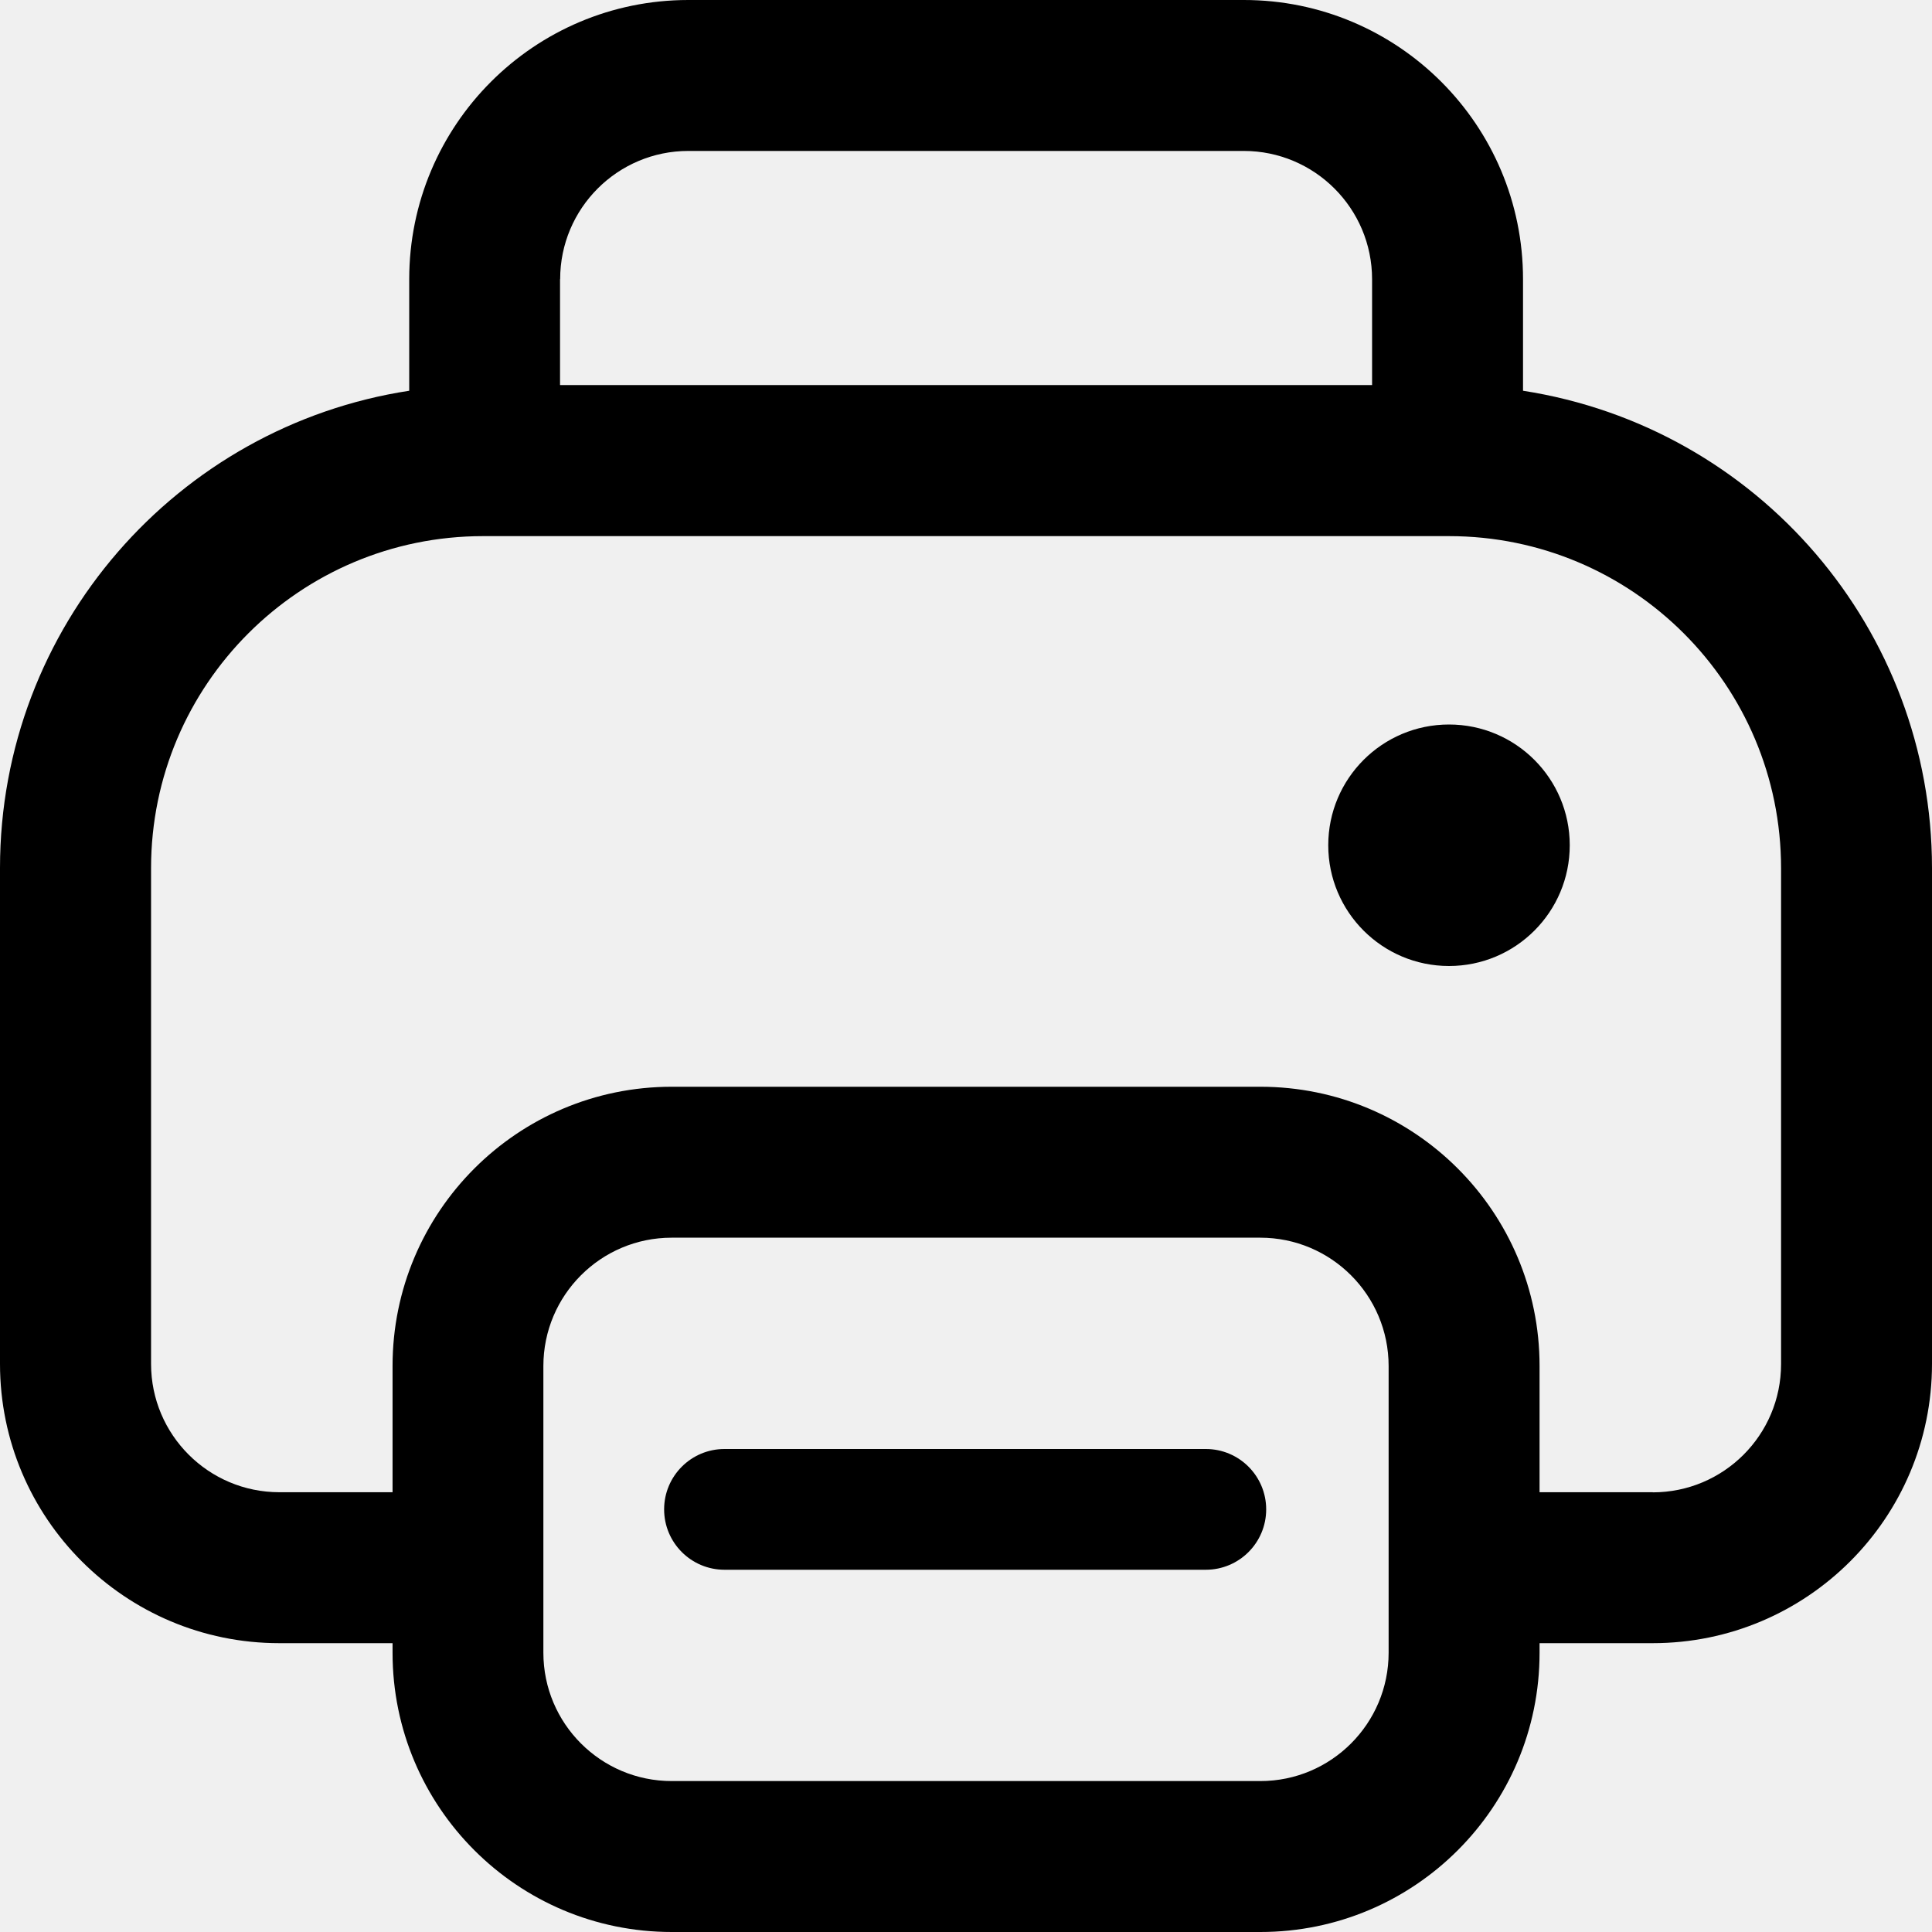
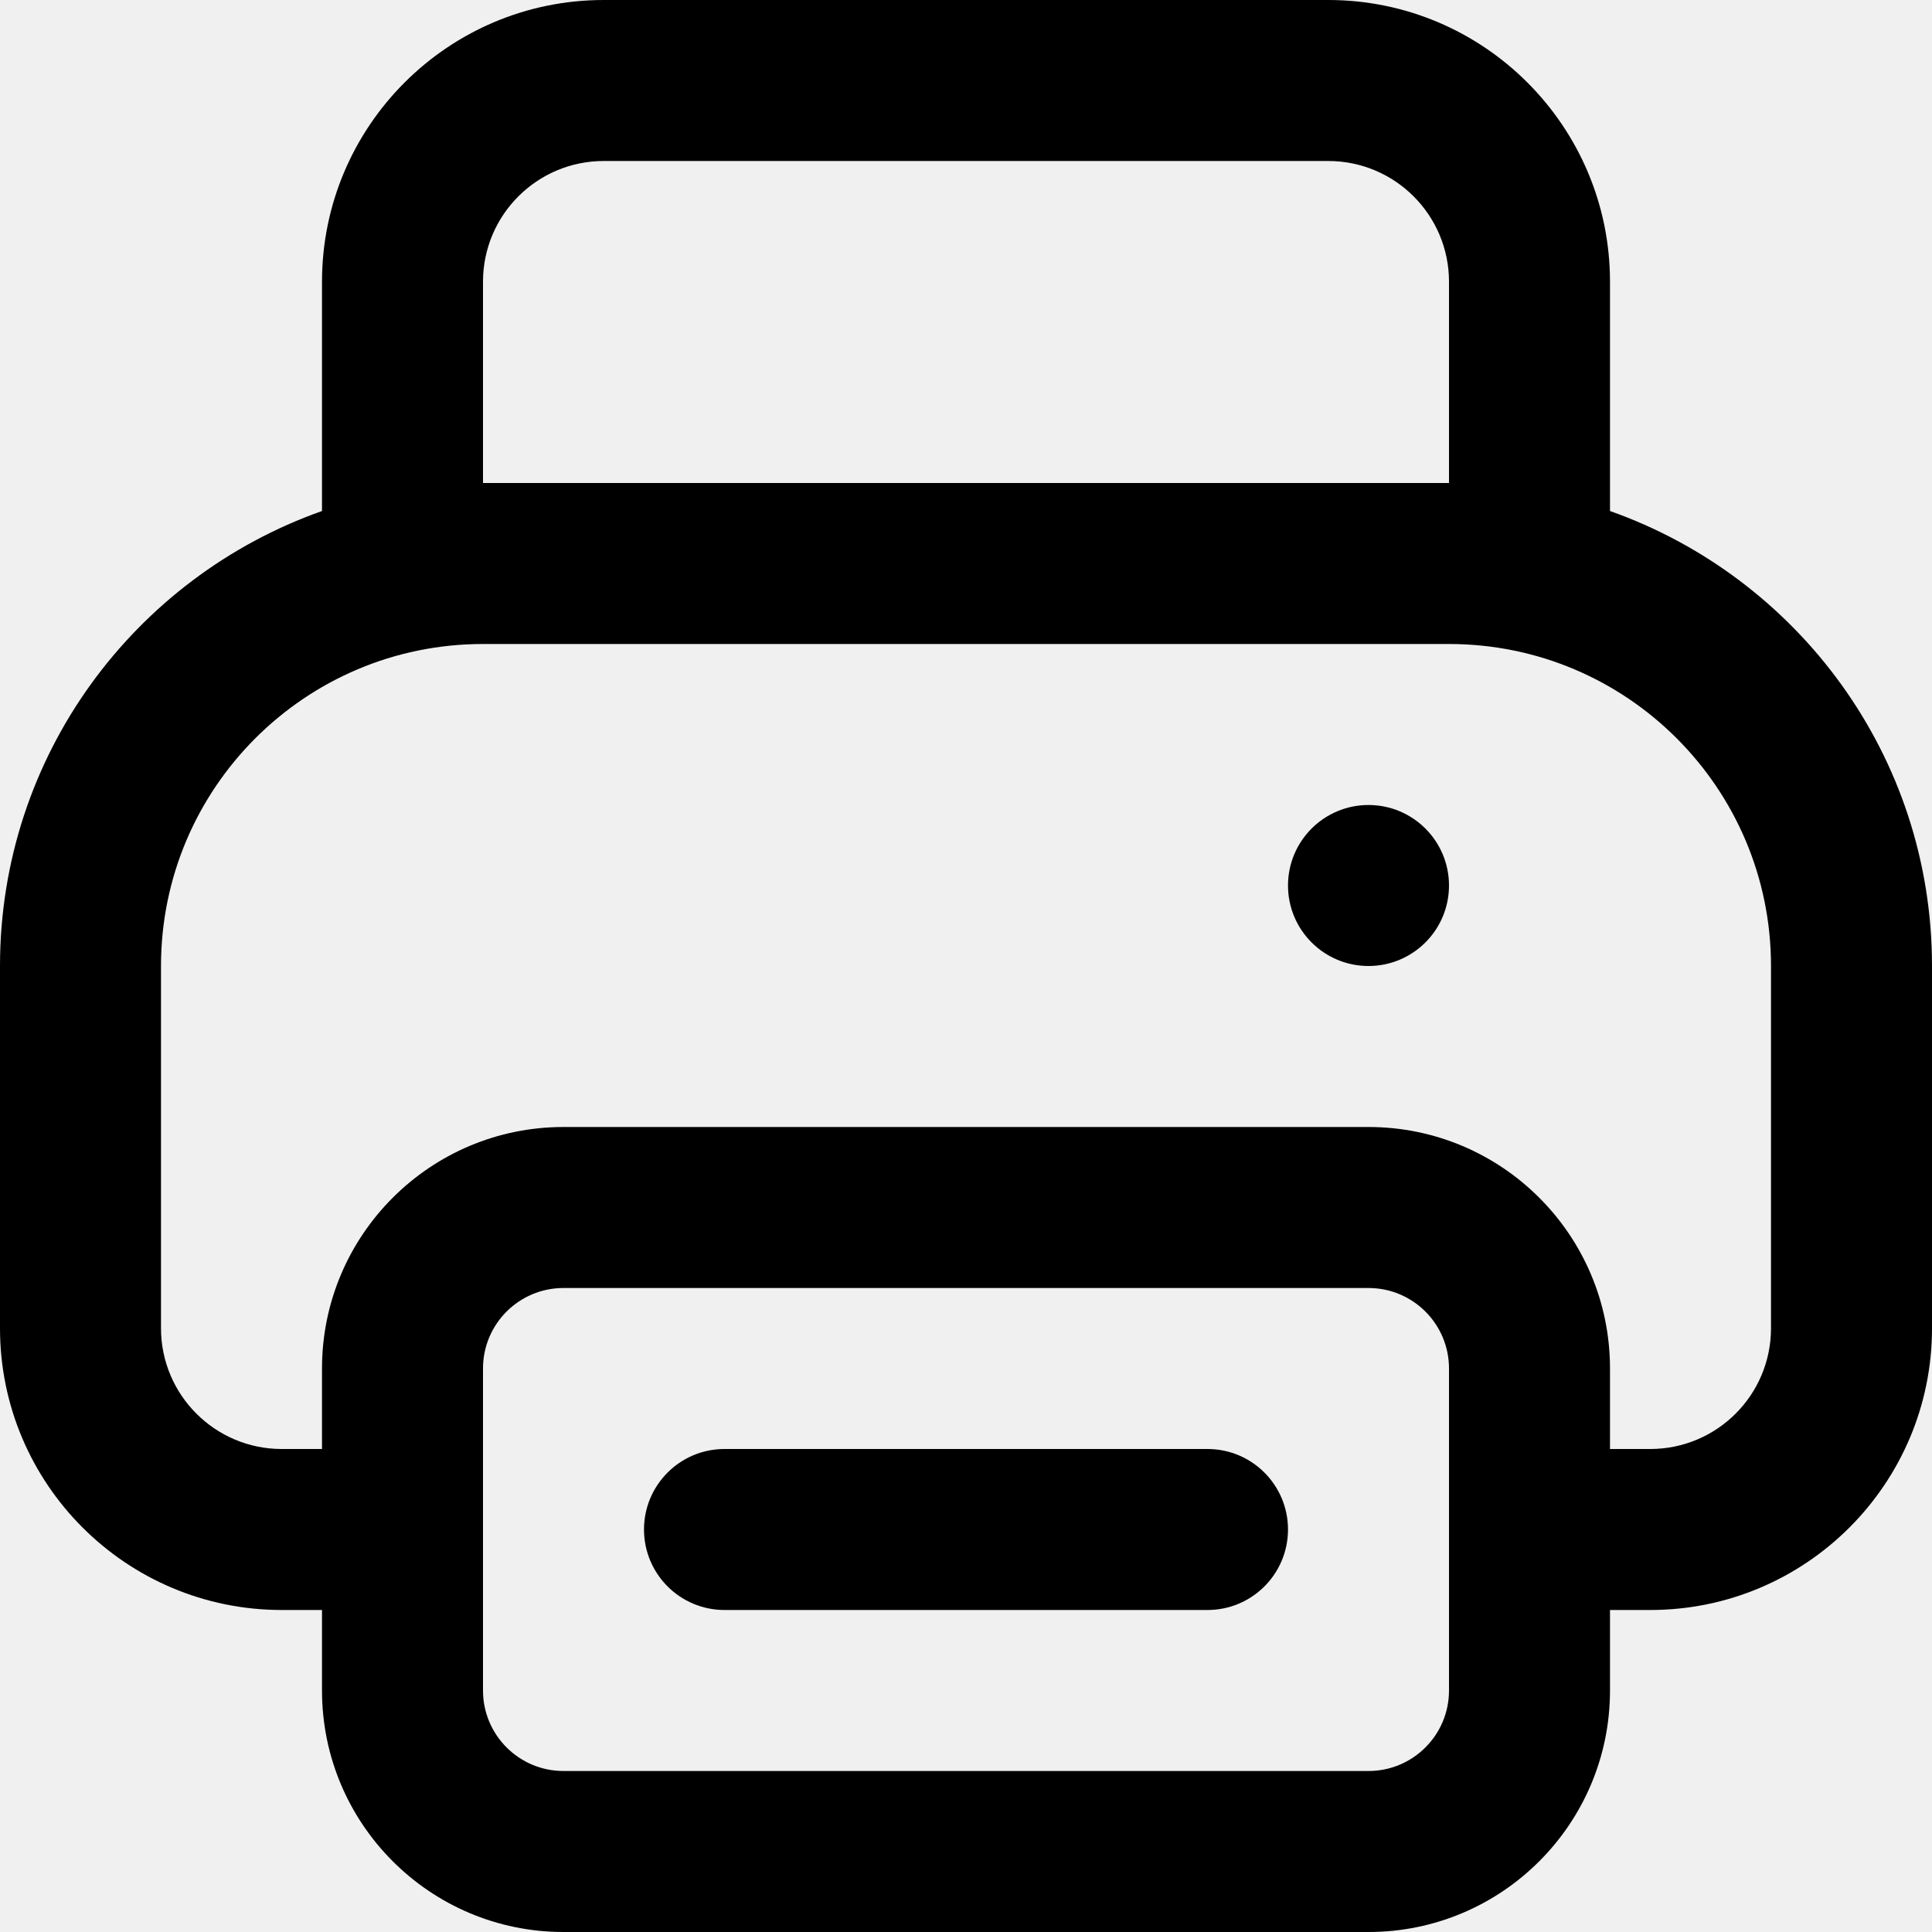
- <svg xmlns="http://www.w3.org/2000/svg" width="12" height="12" fill="none" viewBox="0 0 12 12">
-   <g transform="scale(0.75)" fill="#000" clip-path="url(#Print-12_svg__a)">
-     <path d="M13 7a1 1 0 1 1-2 0 1 1 0 0 1 2 0Zm-7 5a.5.5 0 0 0 0 1h3.986a.5.5 0 0 0 0-1H6Z" />
-     <path fill-rule="evenodd" d="M3.389 3.236v-.924A2.312 2.312 0 0 1 5.7 0h4.6a2.312 2.312 0 0 1 2.313 2.313v.923A4.001 4.001 0 0 1 16 7.189v4.107a2.313 2.313 0 0 1-2.313 2.312h-.937v.08A2.312 2.312 0 0 1 10.437 16H5.564a2.312 2.312 0 0 1-2.313-2.313v-.079h-.938A2.313 2.313 0 0 1 0 11.296V7.189c0-2 1.47-3.659 3.389-3.953Zm1.25-.924c0-.586.475-1.062 1.062-1.062H10.3c.587 0 1.063.476 1.063 1.063v.876H4.638v-.877Zm9.049 10.046h-.938v-1.046A2.312 2.312 0 0 0 10.437 9H5.564a2.312 2.312 0 0 0-2.313 2.313v1.045h-.938a1.063 1.063 0 0 1-1.062-1.062V7.189A2.75 2.75 0 0 1 4 4.44h8a2.75 2.75 0 0 1 2.75 2.75v4.107c0 .587-.476 1.062-1.063 1.062ZM5.562 10.25c-.586 0-1.062.476-1.062 1.063v2.374c0 .587.476 1.063 1.063 1.063h4.875c.586 0 1.062-.476 1.062-1.063v-2.374c0-.587-.476-1.063-1.063-1.063H5.564Z" clip-rule="evenodd" />
+ <svg xmlns="http://www.w3.org/2000/svg" fill="none" viewBox="0 0 12 12">
+   <g fill="#000" clip-path="url(#a)">
+     <path d="M7.5 9a.5.5 0 0 1 0 1h-3a.5.5 0 0 1 0-1zm1-4a.5.5 0 1 1 0 1 .5.5 0 0 1 0-1" />
+     <path fill-rule="evenodd" d="M8.25 0C9.216 0 10 .784 10 1.75v1.424c1.165.412 2 1.52 2 2.826v2.25A1.75 1.75 0 0 1 10.25 10H10v.5A1.5 1.5 0 0 1 8.5 12h-5A1.5 1.5 0 0 1 2 10.5V10h-.25A1.75 1.75 0 0 1 0 8.25V6c0-1.306.835-2.414 2-2.826V1.75C2 .784 2.784 0 3.75 0zM3.5 8a.5.5 0 0 0-.5.5v2a.5.5 0 0 0 .5.5h5a.5.5 0 0 0 .5-.5v-2a.5.5 0 0 0-.5-.5zM3 4a2 2 0 0 0-2 2v2.25c0 .414.336.75.75.75H2v-.5A1.5 1.5 0 0 1 3.5 7h5A1.5 1.5 0 0 1 10 8.5V9h.25a.75.75 0 0 0 .75-.75V6a2 2 0 0 0-2-2zm.75-3a.75.75 0 0 0-.75.75V3h6V1.75A.75.75 0 0 0 8.25 1z" clip-rule="evenodd" />
  </g>
  <defs>
-     <clipPath id="Print-12_svg__a">
-       <path fill="#fff" d="M0 0h16v16H0z" />
+     <clipPath id="a">
+       <path fill="#fff" d="M0 0h12v12H0z" />
    </clipPath>
  </defs>
</svg>
